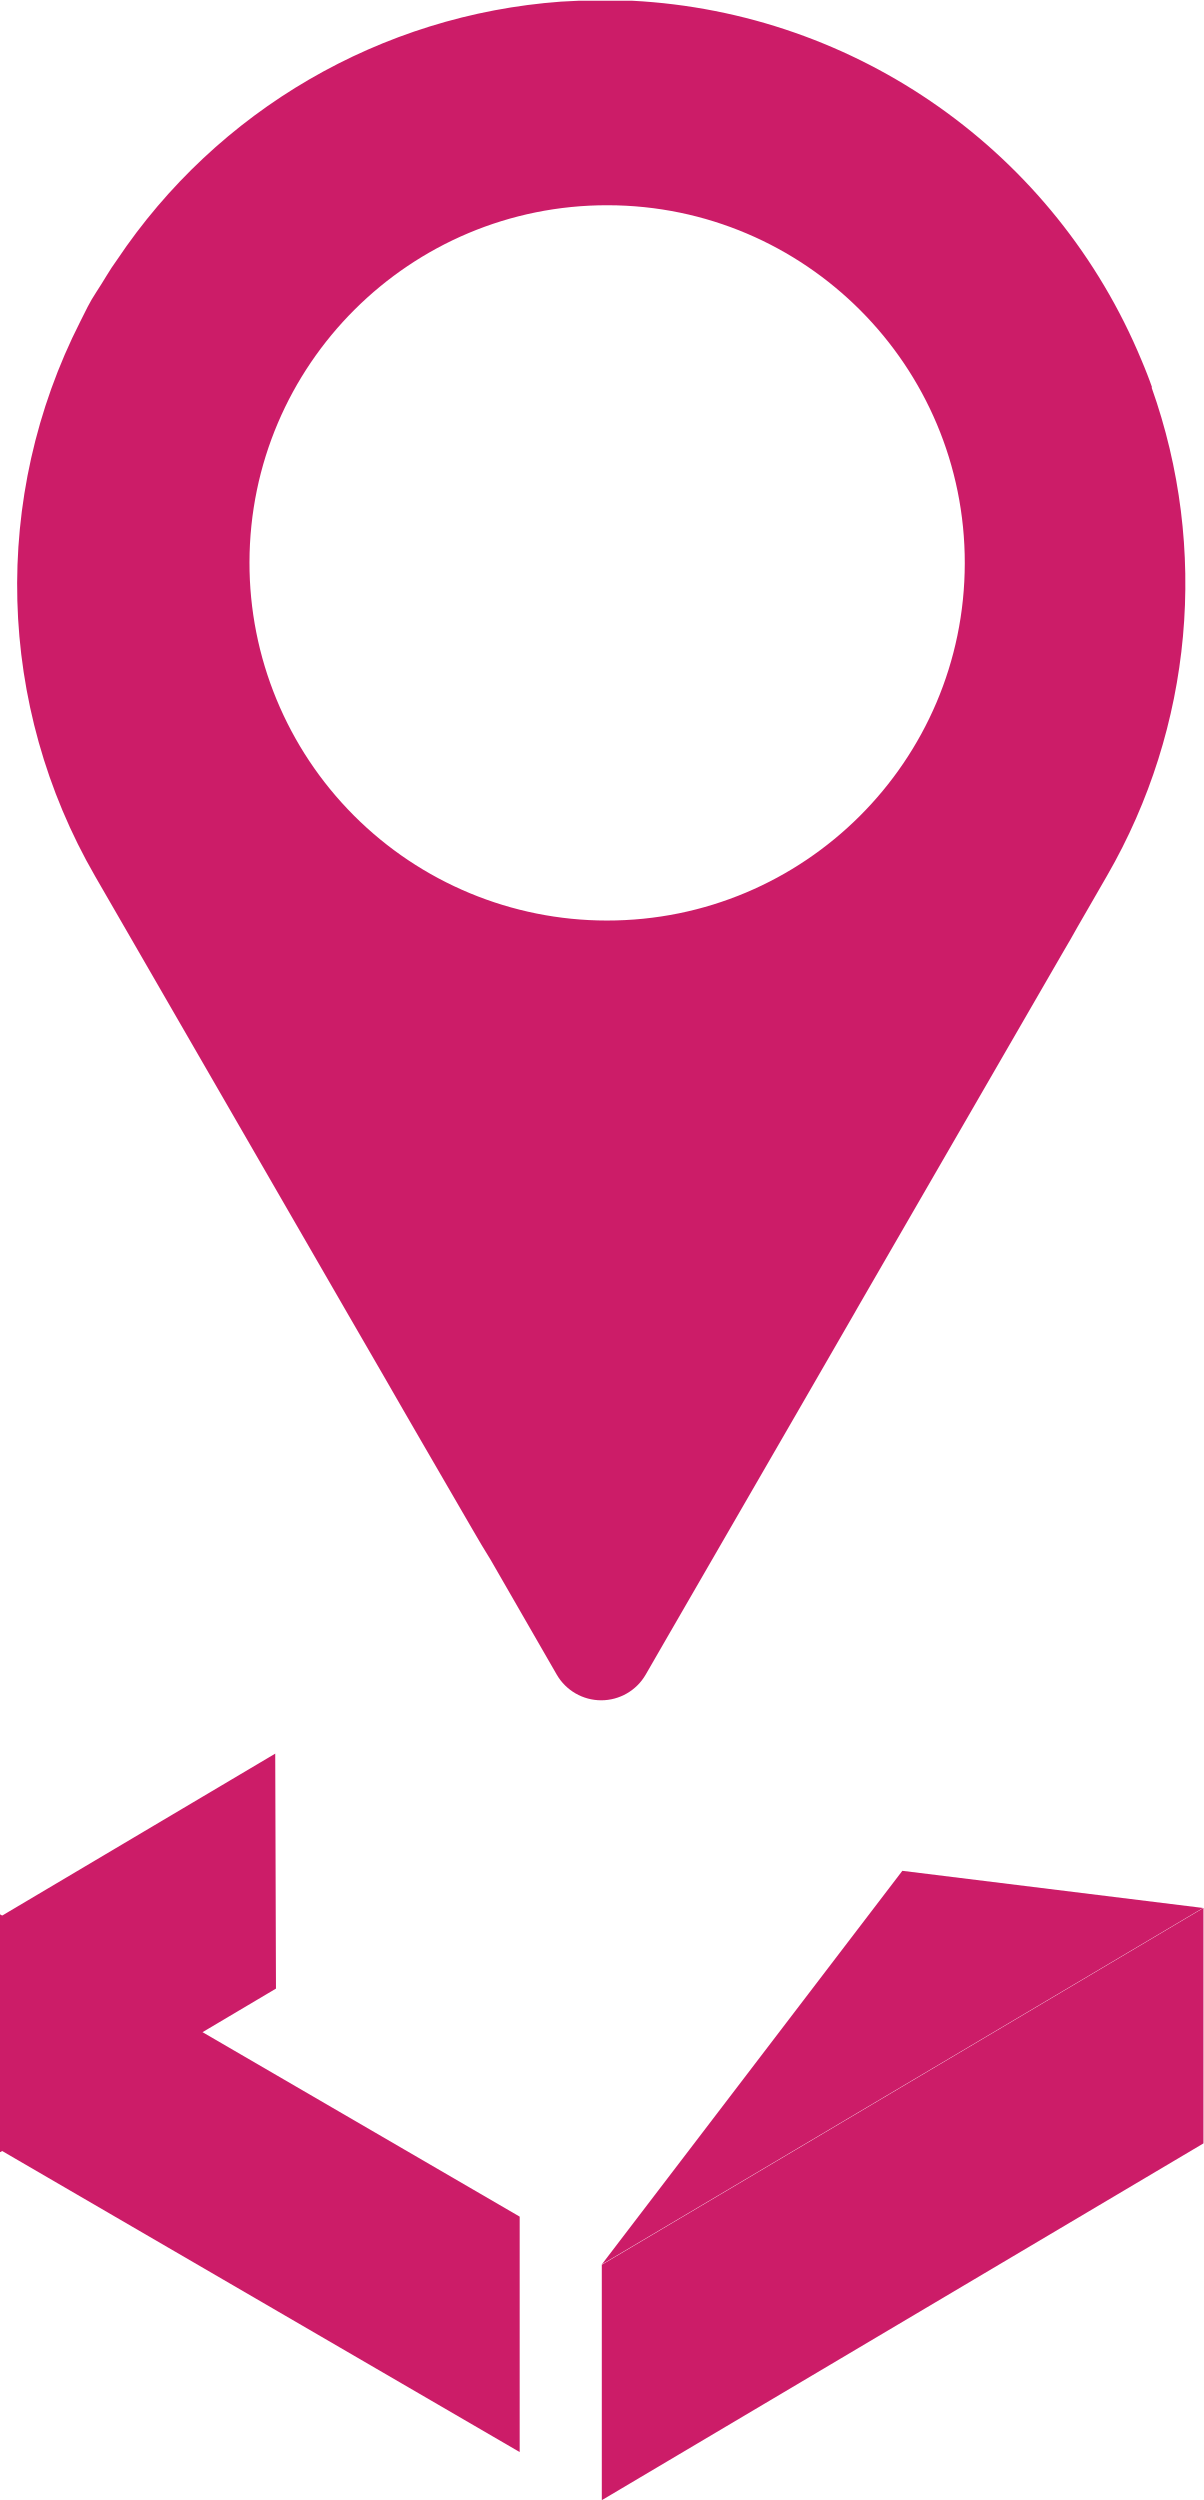
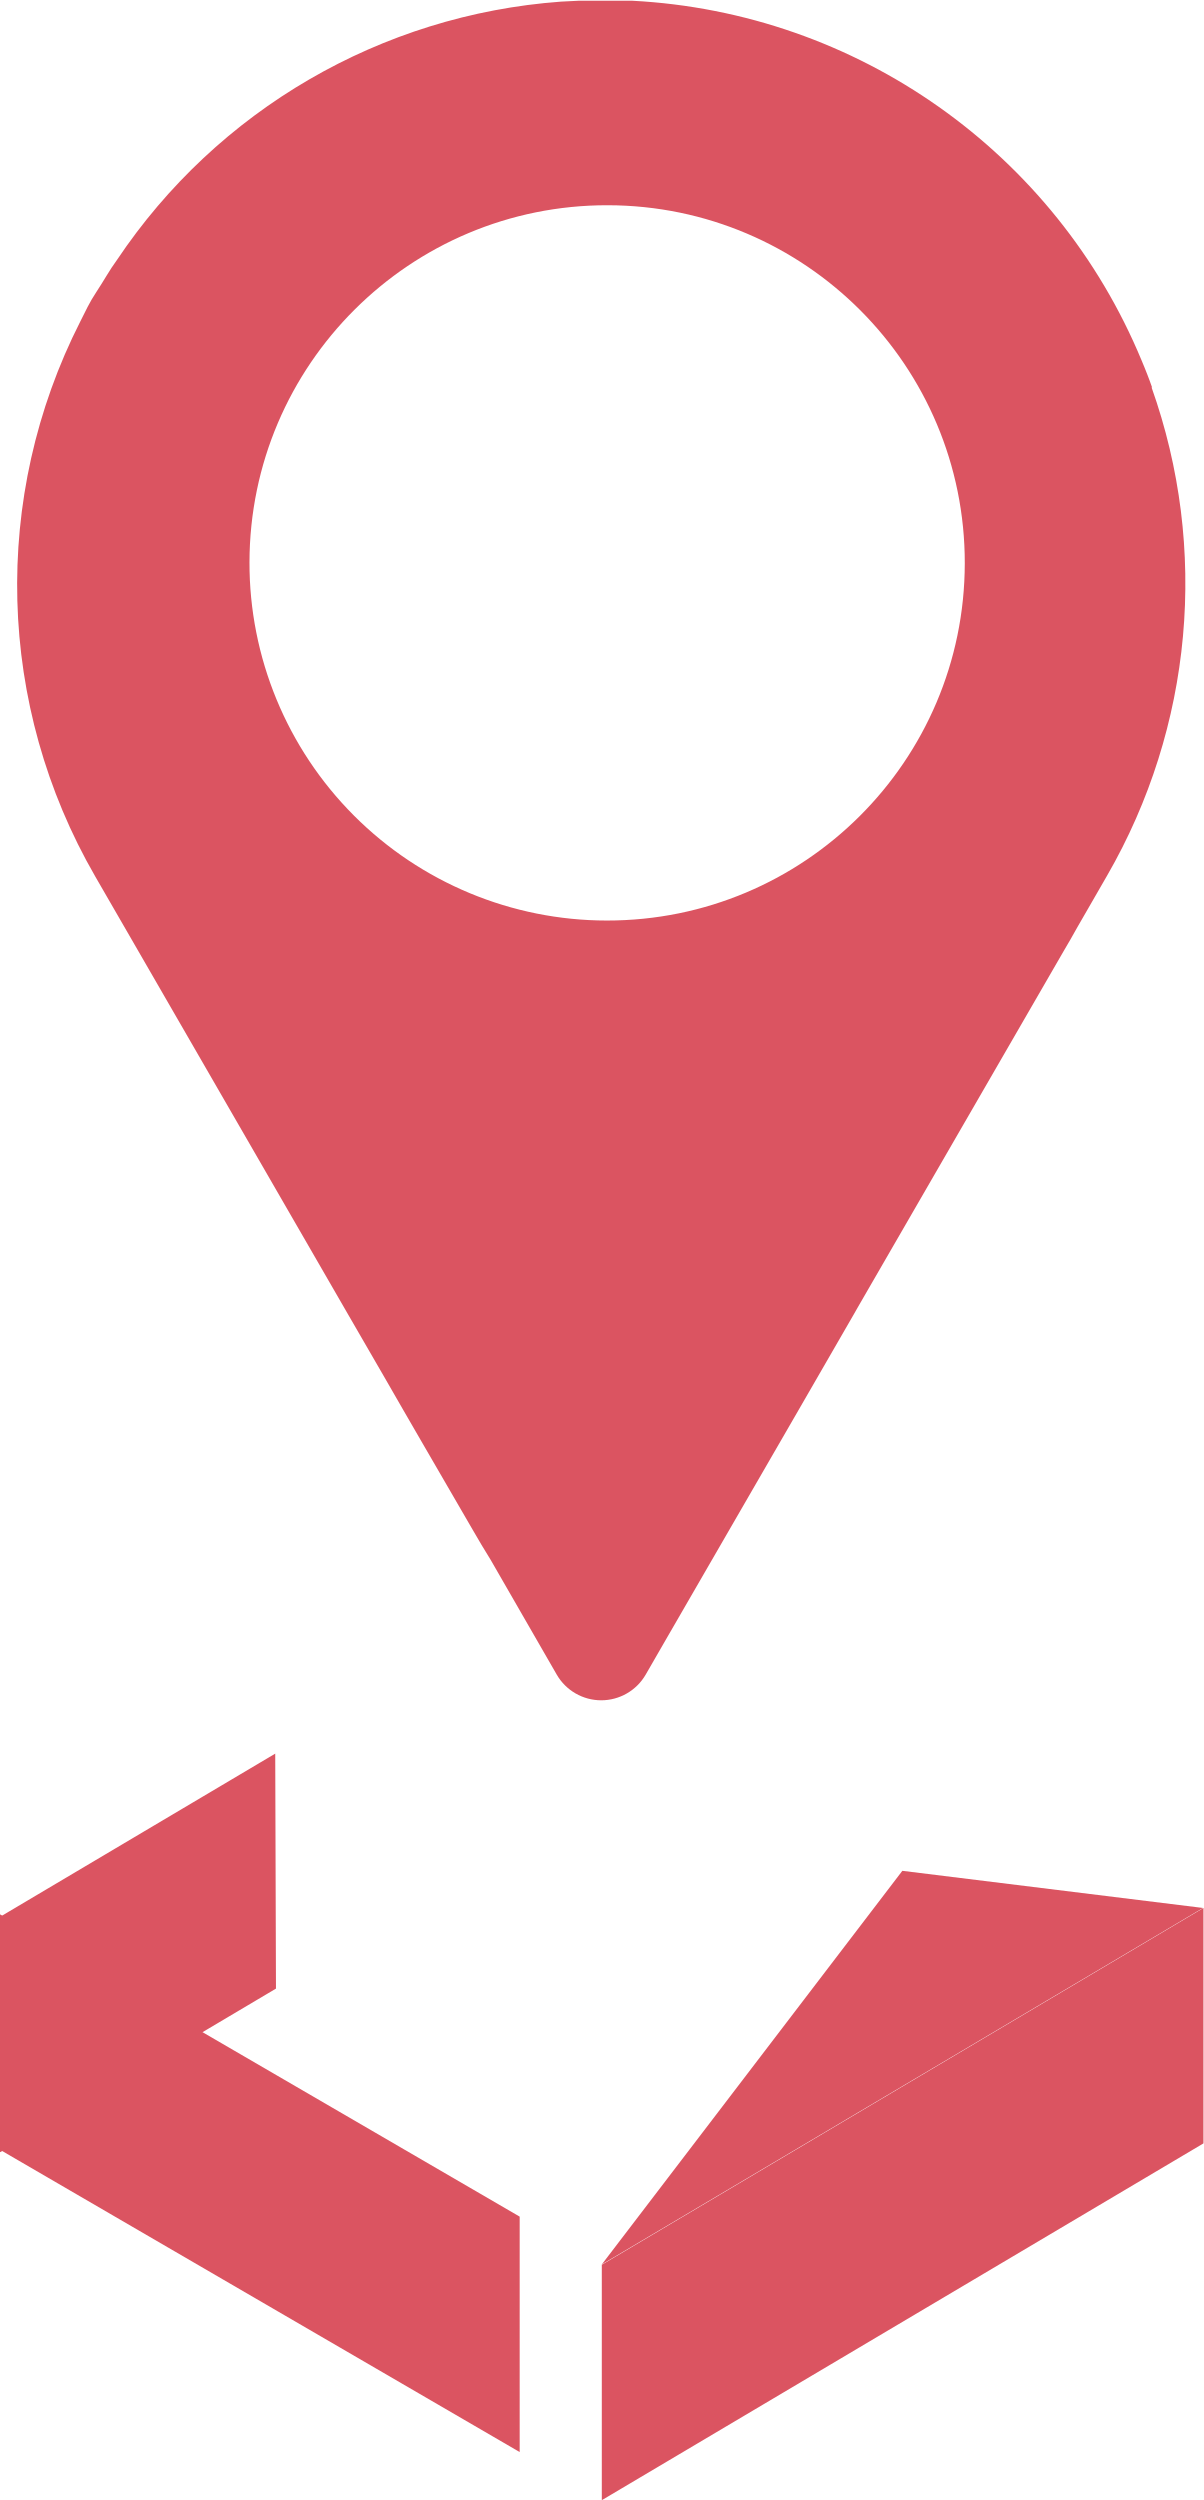
<svg xmlns="http://www.w3.org/2000/svg" viewBox="0 0 81.33 168.95">
  <defs>
-     <style>.cls-1{fill:#cc1c68;}</style>
+     <style>.cls-1{fill:#DB5461;}</style>
  </defs>
  <g id="Layer_2" data-name="Layer 2">
    <g id="Layer_1-2" data-name="Layer 1">
      <polygon class="cls-1" points="18.6 118.51 18.65 134.39 0.02 145.44 0 145.43 0 129.52 0.02 129.53 18.6 118.51 18.6 118.51" />
      <polygon class="cls-1" points="13.68 137.33 35.12 149.8 35.12 165.71 0 145.28 0 129.37 13.68 137.33" />
      <polygon class="cls-1" points="81.3 128.94 40.67 153.03 60.98 126.43 81.3 128.94" />
      <polygon class="cls-1" points="81.33 128.94 81.33 144.85 40.69 168.95 40.67 168.94 40.67 153.03 40.69 153.04 67.67 137.04 81.33 128.94" />
      <path class="cls-1" d="M77.86,26.19c-.11-.31-.22-.62-.34-.92s-.24-.61-.37-.91A39.48,39.48,0,0,0,42.72.05c-.75,0-1.5,0-2.26,0q-.68,0-1.35,0l-1.2.06a39.57,39.57,0,0,0-30,17.45C7.4,18.25,7,19,6.52,19.72s-.75,1.33-1.09,2h0a39.34,39.34,0,0,0,1,37.5l17.1,29.62L26,93.11l1.22,2.12,1.22,2.11,3.48,6,.62,1.06.61,1,4.48,7.78a3.47,3.47,0,0,0,6,0l1.54-2.67,8.67-15,3.89-6.74.25-.44,13.87-24,.49-.84.48-.85,2-3.47a39.53,39.53,0,0,0,3-33ZM16.86,38A24.17,24.17,0,1,1,41,62.21,24.16,24.16,0,0,1,16.86,38Z" />
    </g>
  </g>
</svg>
